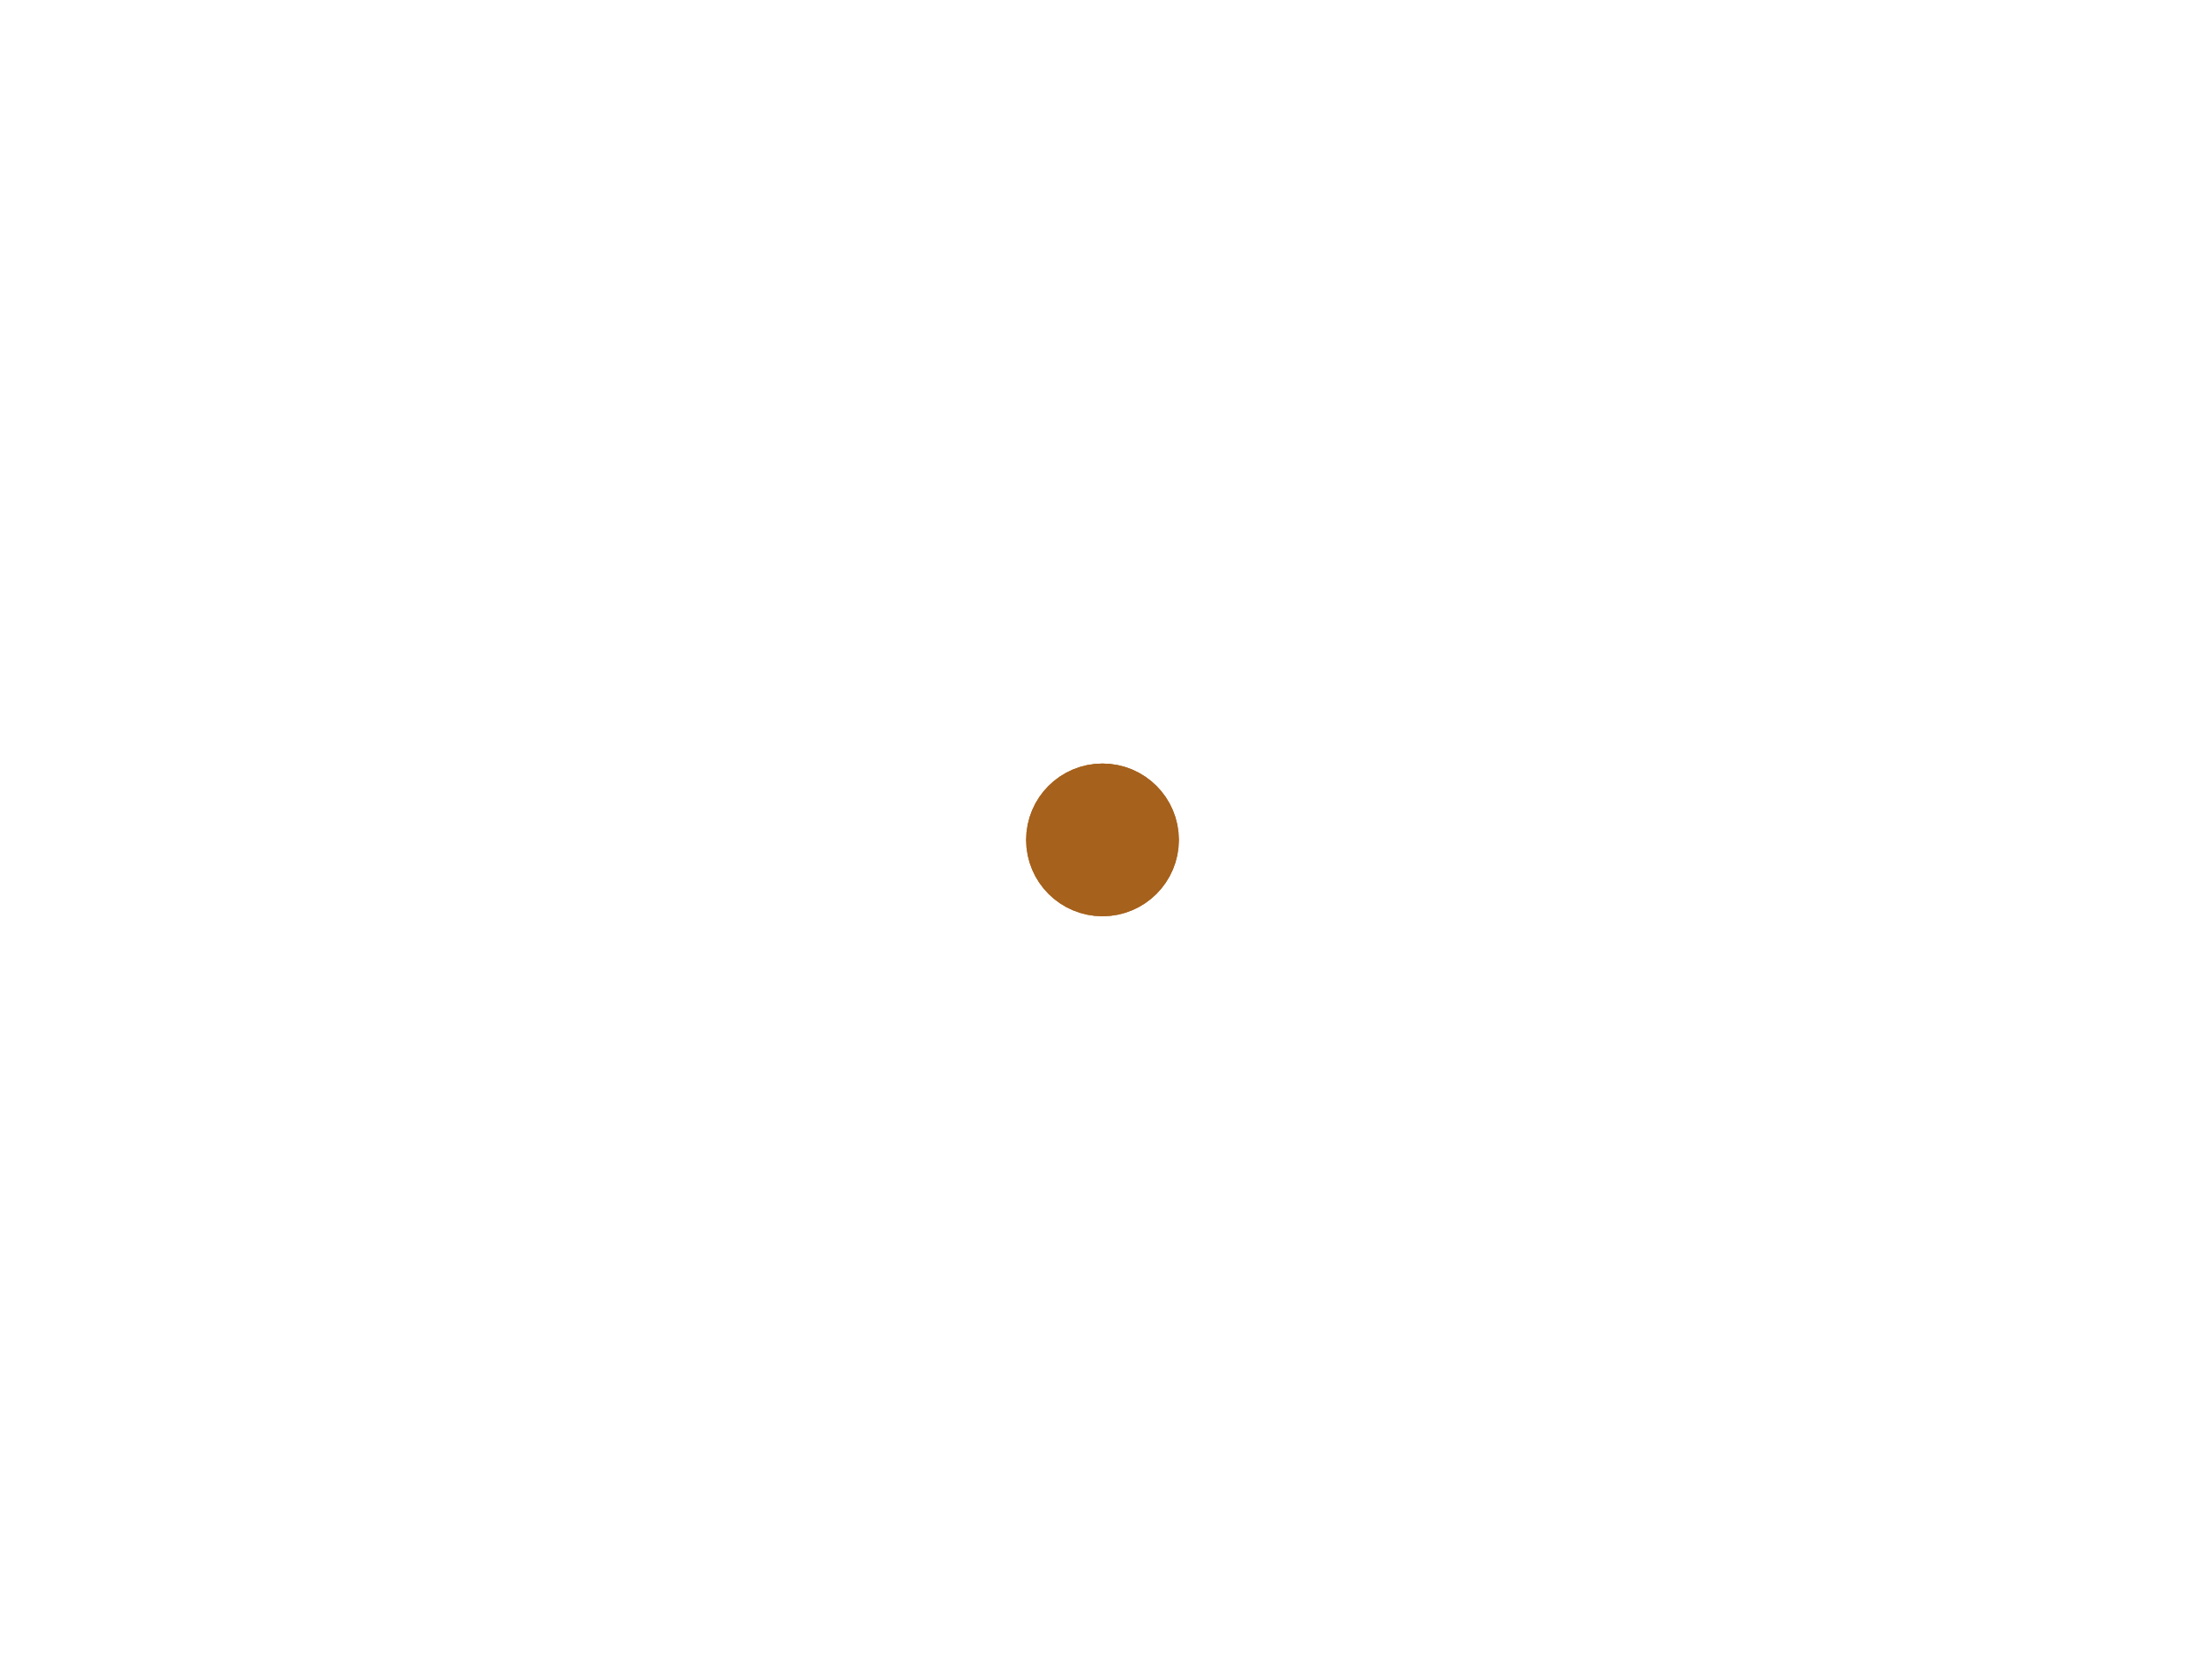
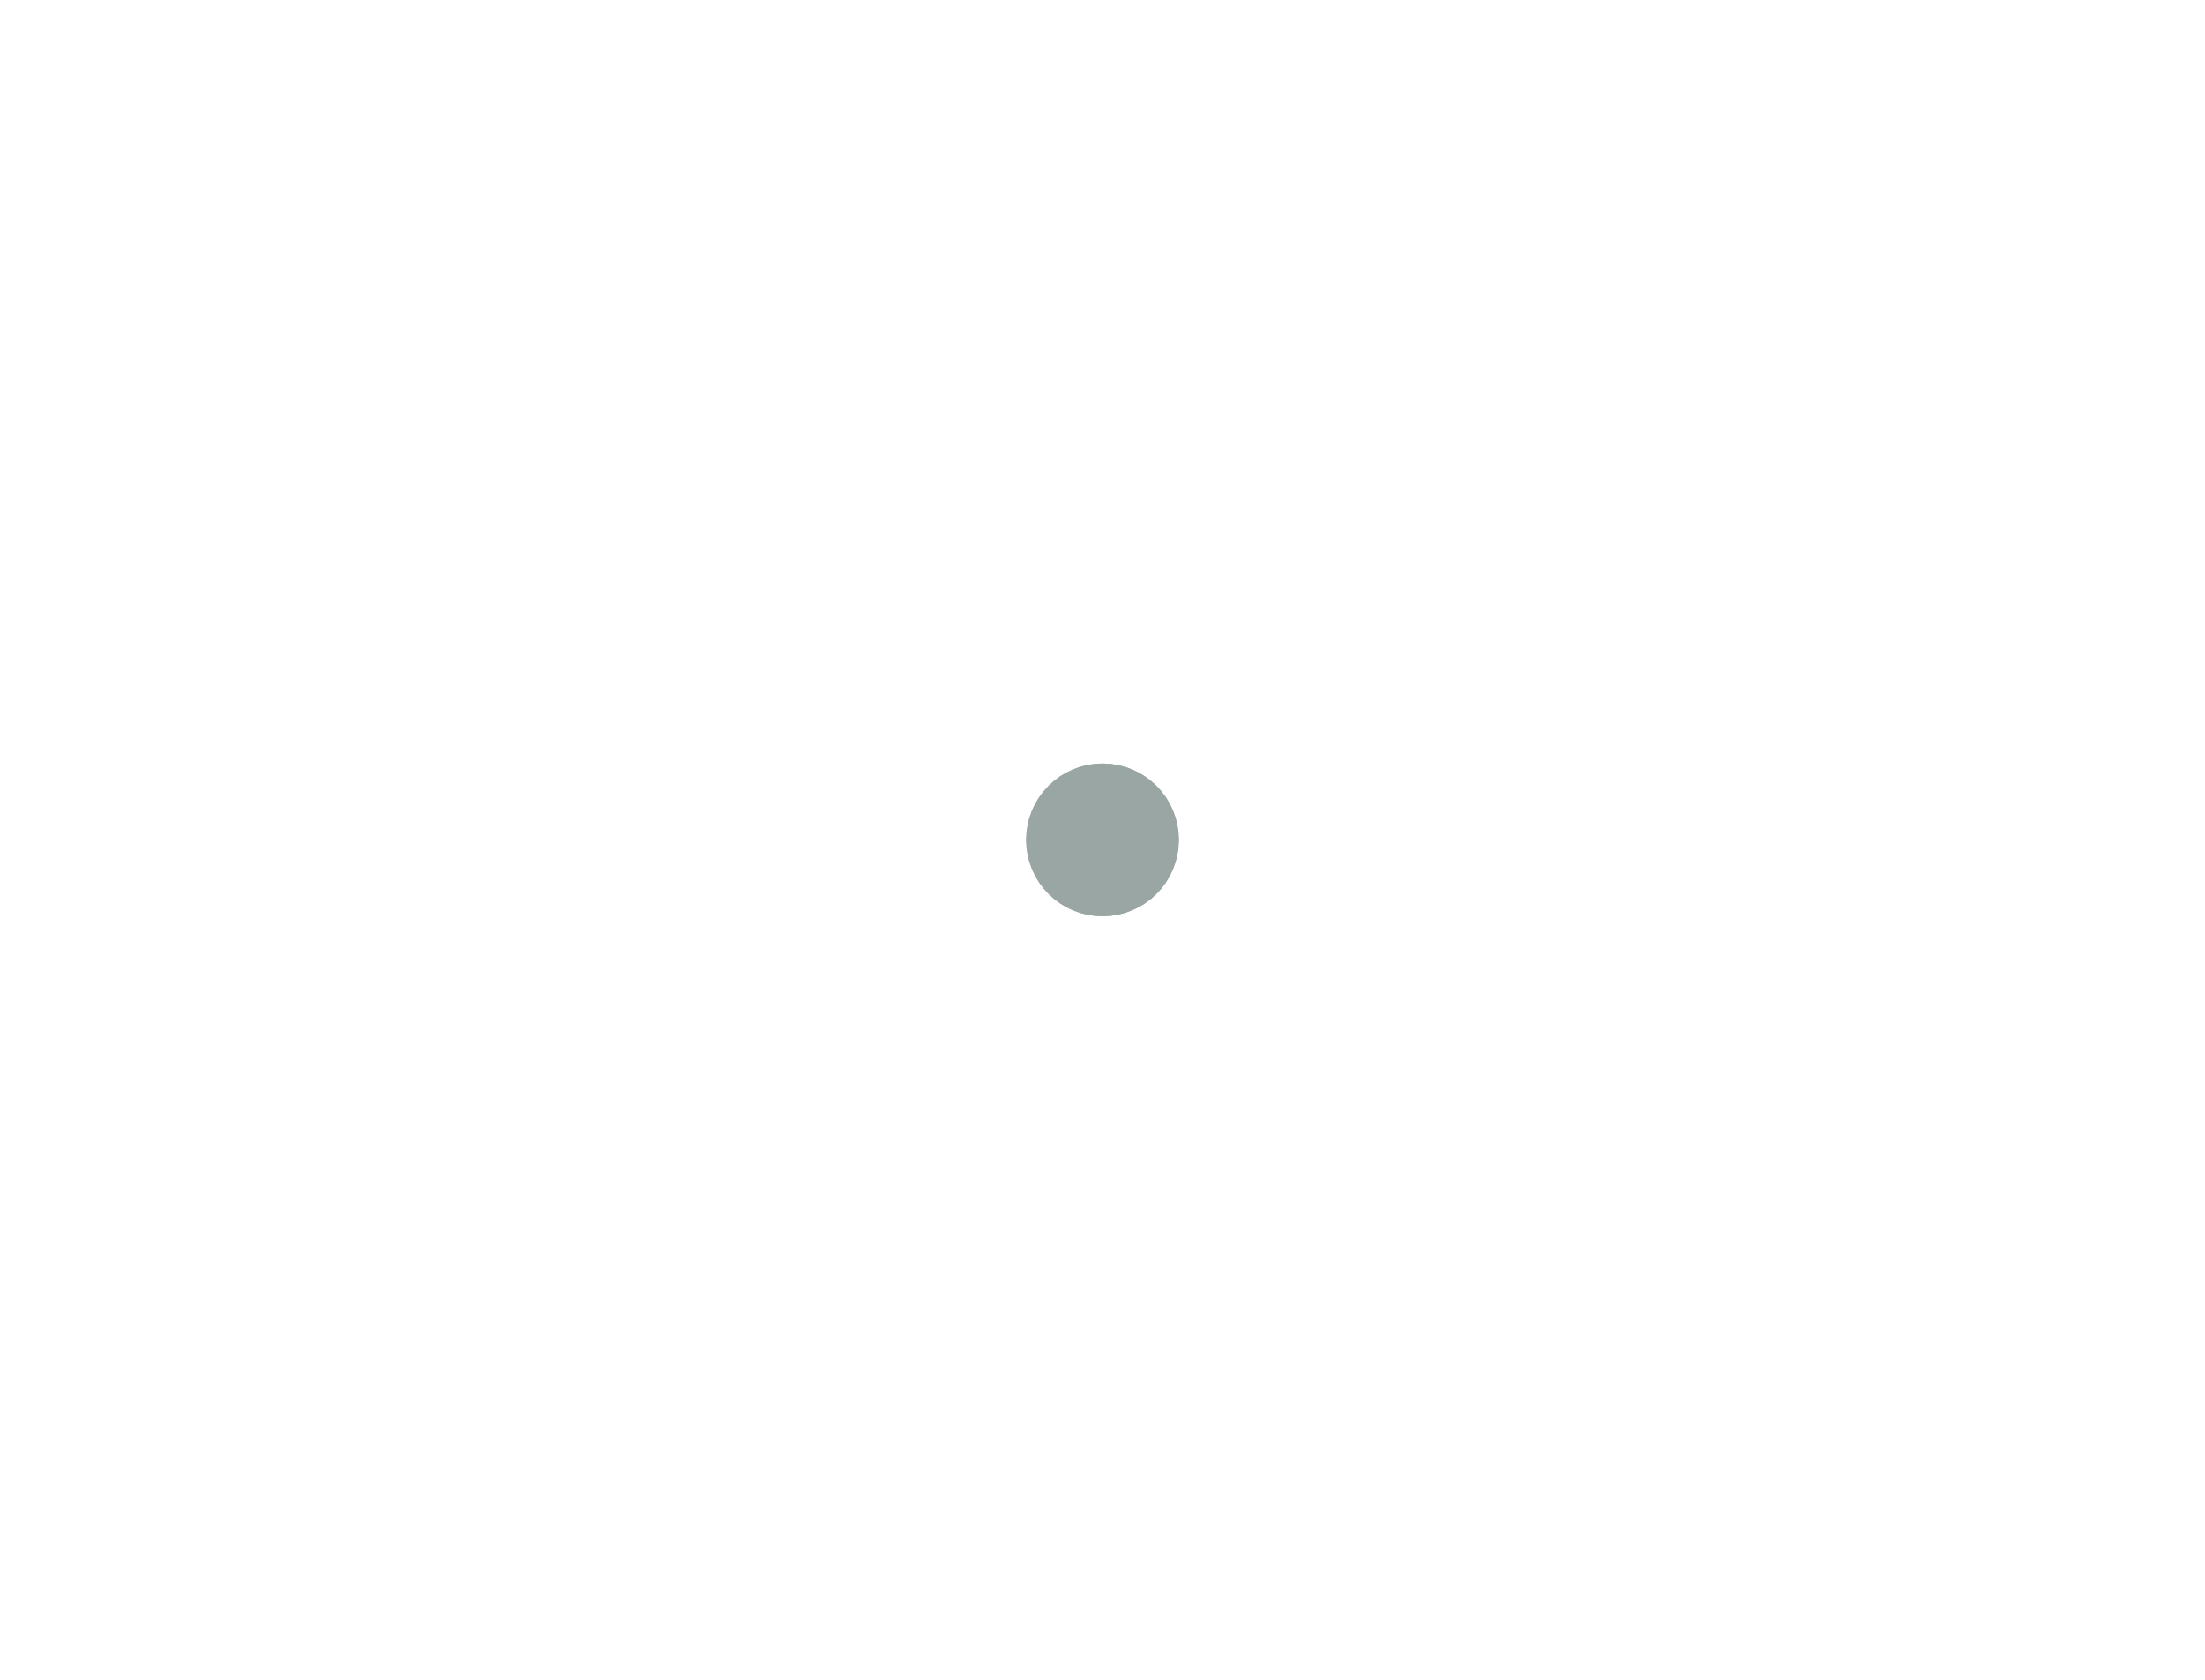
- <svg xmlns="http://www.w3.org/2000/svg" width="105" height="80" viewBox="0 0 44 44" stroke="#a6611c">
+ <svg xmlns="http://www.w3.org/2000/svg" width="105" height="80" viewBox="0 0 44 44" stroke="#9aa6a3">
  <g fill="none" fill-rule="evenodd" stroke-width="2">
    <circle cx="22" cy="22" r="1">
      <animate attributeName="r" begin="0s" dur="1.8s" values="1; 20" calcMode="spline" keyTimes="0; 1" keySplines="0.165, 0.84, 0.44, 1" repeatCount="indefinite" />
      <animate attributeName="stroke-opacity" begin="0s" dur="1.8s" values="1; 0" calcMode="spline" keyTimes="0; 1" keySplines="0.3, 0.61, 0.355, 1" repeatCount="indefinite" />
    </circle>
    <circle cx="22" cy="22" r="1">
      <animate attributeName="r" begin="-0.9s" dur="1.8s" values="1; 20" calcMode="spline" keyTimes="0; 1" keySplines="0.165, 0.84, 0.44, 1" repeatCount="indefinite" />
      <animate attributeName="stroke-opacity" begin="-0.9s" dur="1.8s" values="1; 0" calcMode="spline" keyTimes="0; 1" keySplines="0.3, 0.61, 0.355, 1" repeatCount="indefinite" />
    </circle>
  </g>
</svg>
